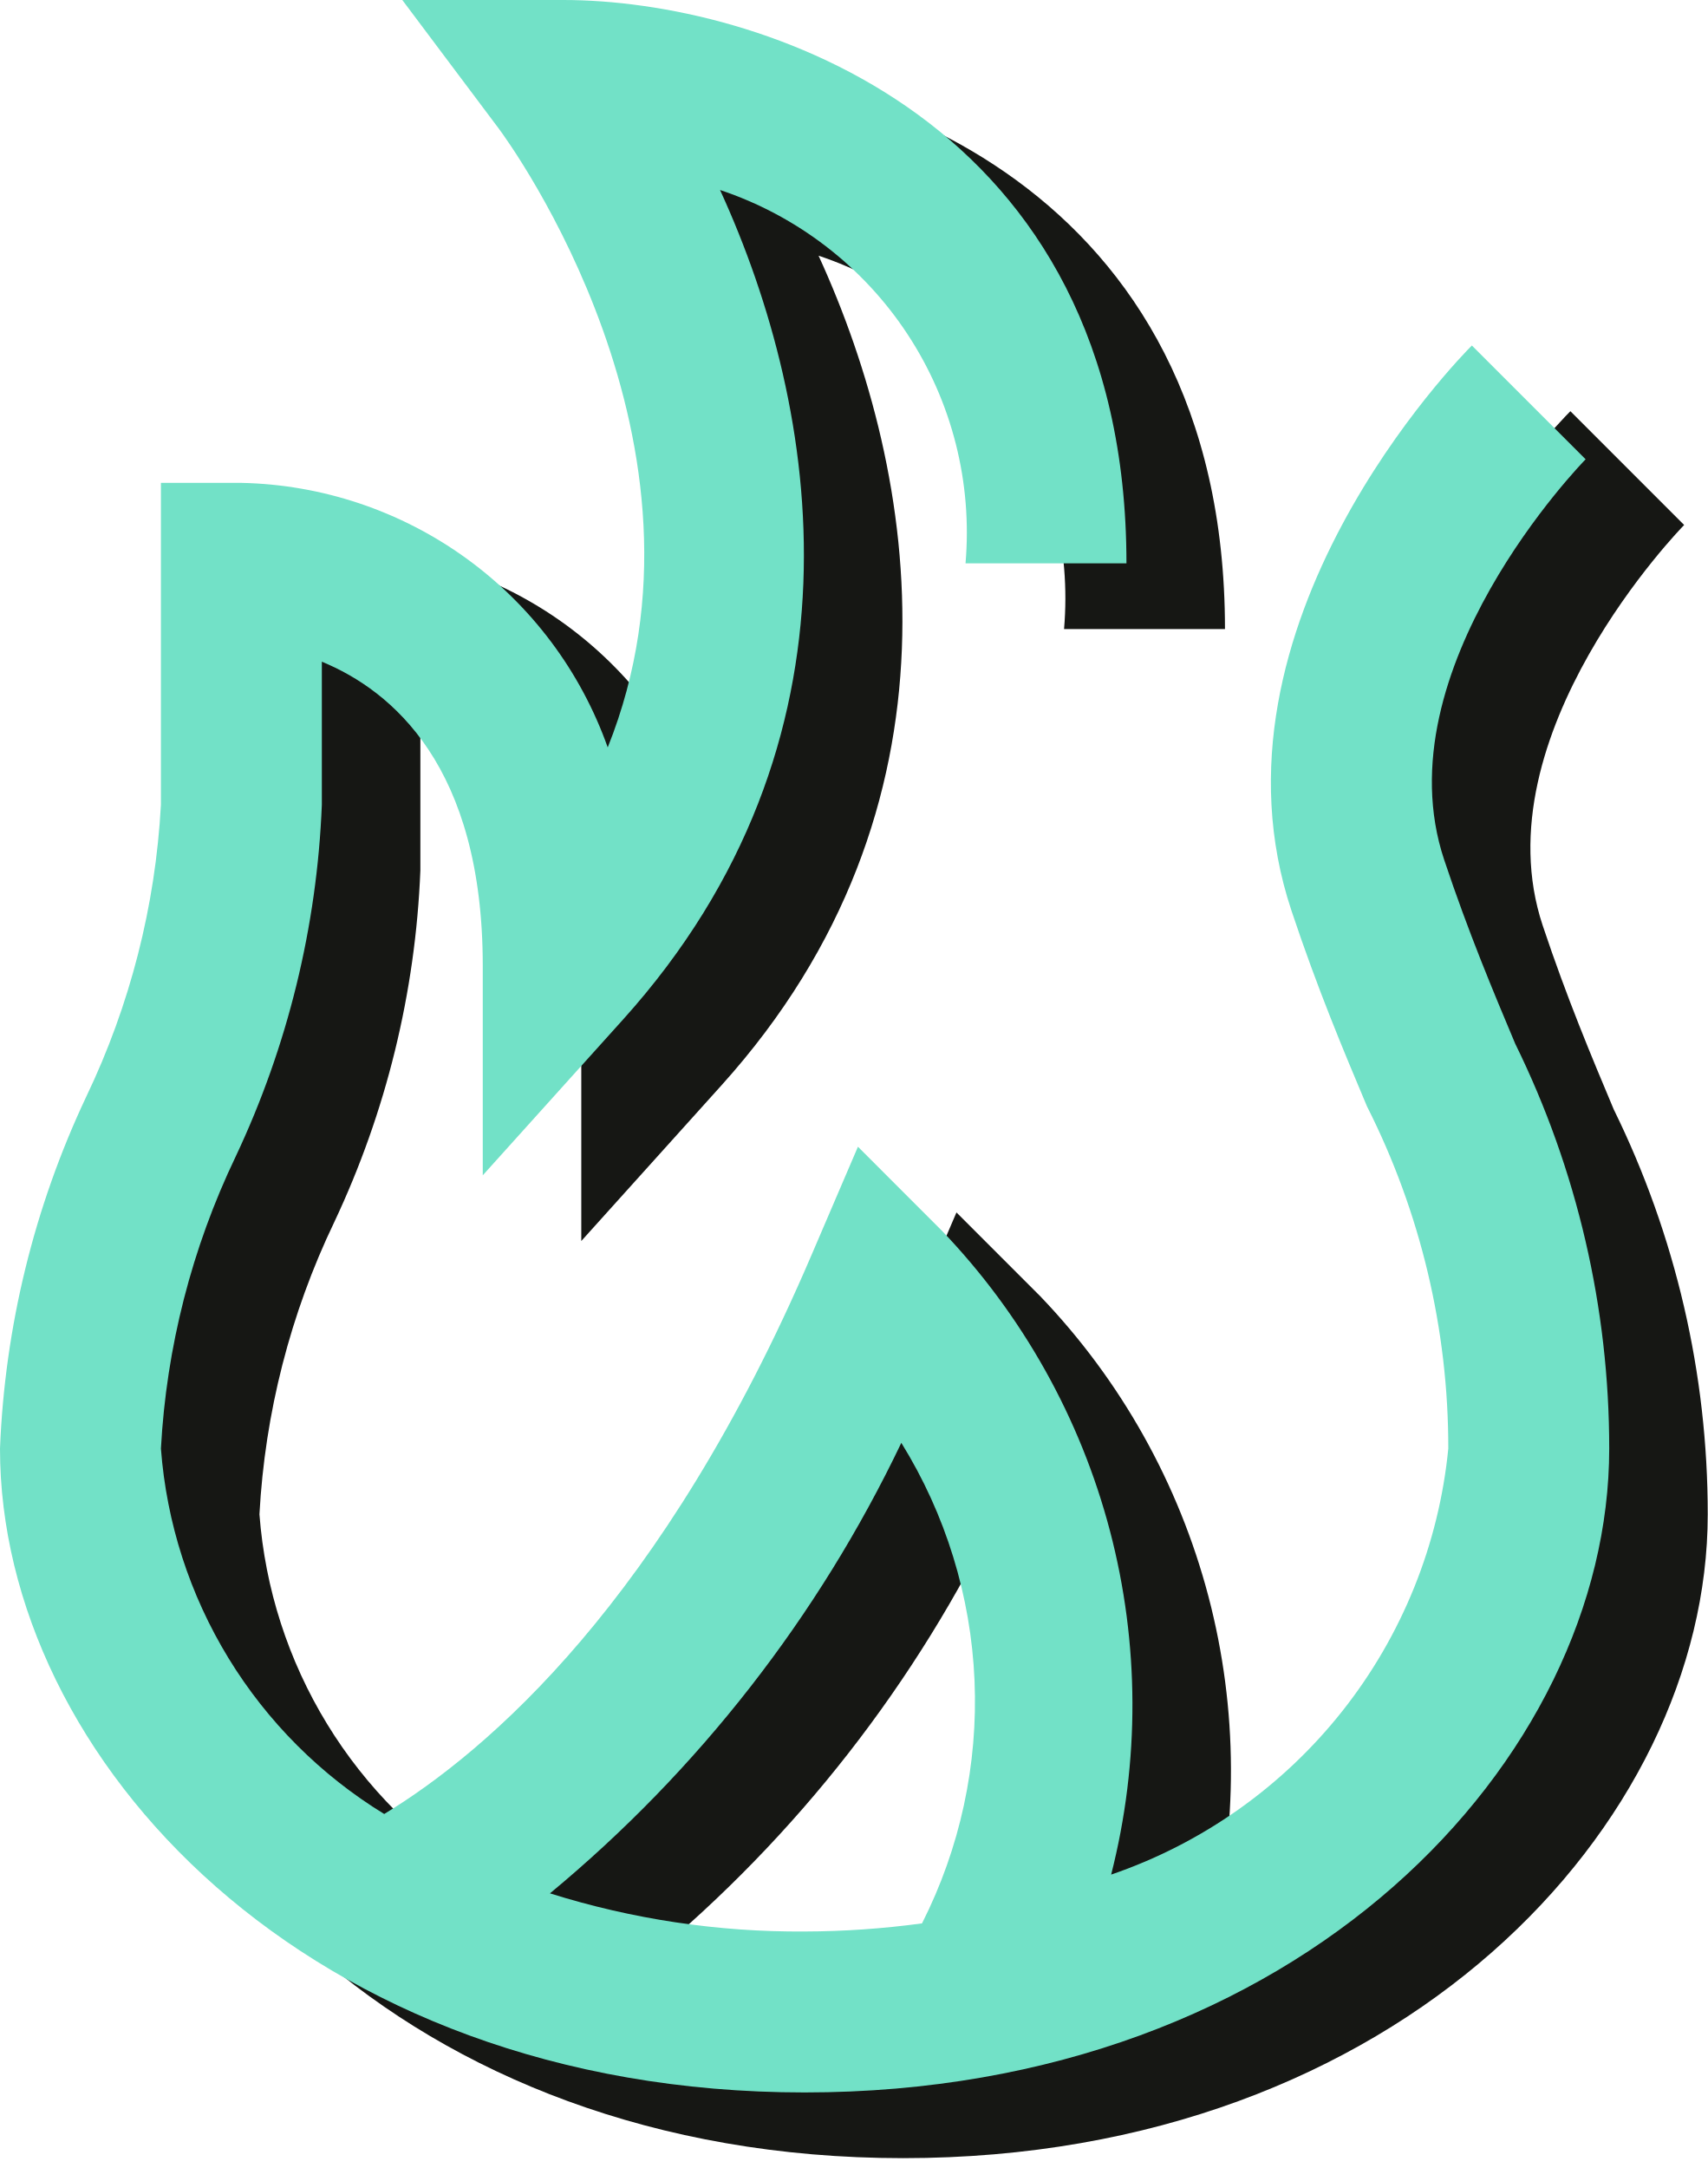
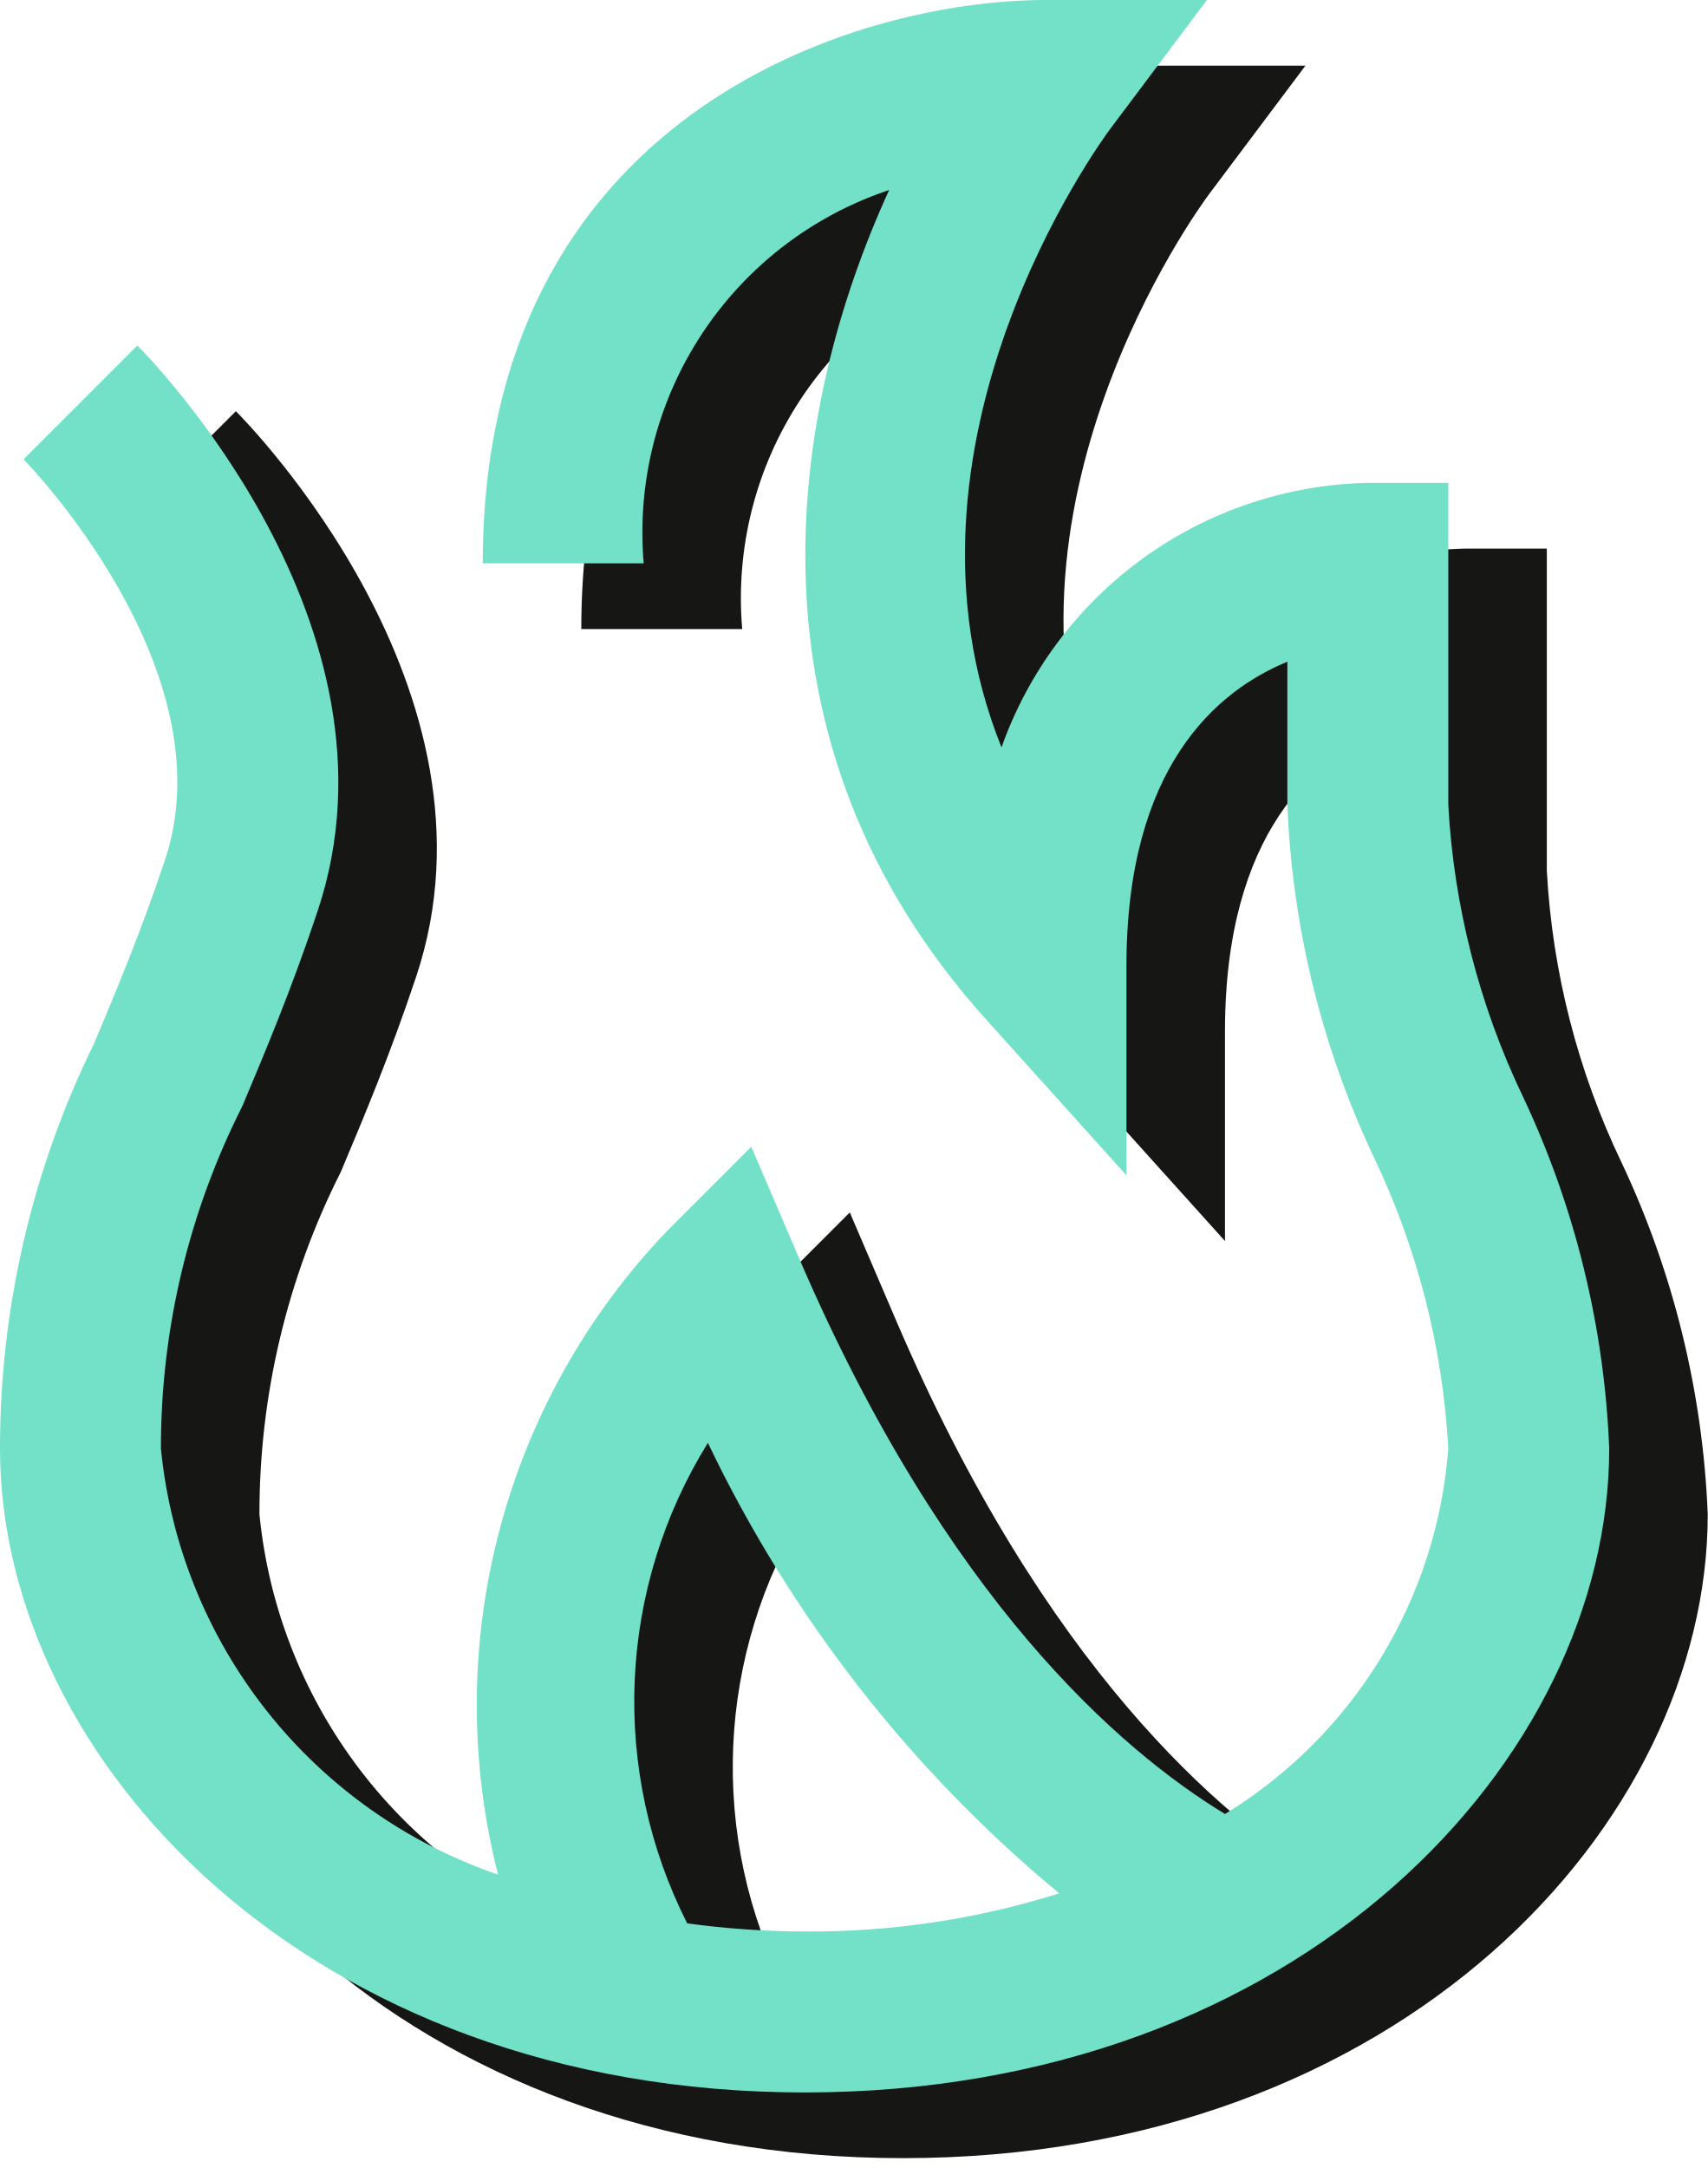
<svg xmlns="http://www.w3.org/2000/svg" width="52" height="66" viewBox="0 0 52 66" fill="none">
-   <path d="M49.138 33.774C48.472 32.189 47.715 30.393 46.975 28.176C45.039 22.372 51.223 16.041 51.282 15.982L47.818 12.518C47.475 12.861 39.431 21.039 42.325 29.724C43.124 32.12 43.922 34.012 44.623 35.678C46.257 38.909 47.105 42.48 47.1 46.1C46.813 49.018 45.692 51.793 43.872 54.092C42.052 56.391 39.609 58.118 36.834 59.068C37.711 55.632 37.698 52.03 36.797 48.601C35.895 45.171 34.135 42.028 31.682 39.468L29.124 36.91L27.698 40.235C23.2 50.73 17.847 55.312 14.699 57.223C12.765 56.04 11.141 54.415 9.959 52.481C8.777 50.547 8.071 48.36 7.9 46.1C8.067 43.016 8.841 39.994 10.176 37.209C11.76 33.851 12.652 30.209 12.8 26.5V22.144C14.941 23.026 17.7 25.336 17.7 31.4V37.78L21.97 33.039C29.595 24.577 28.005 14.5 24.925 7.784C27.266 8.565 29.276 10.11 30.632 12.172C31.988 14.233 32.611 16.691 32.4 19.15H37.3C37.3 5.584 26.081 2 20.15 2H15.25L18.19 5.918C18.526 6.371 25.202 15.539 21.505 24.753C20.683 22.437 19.176 20.426 17.183 18.987C15.19 17.549 12.807 16.751 10.35 16.7H7.9V26.5C7.733 29.584 6.959 32.606 5.624 35.391C4.04 38.749 3.148 42.391 3 46.1C3 55.528 12.366 65.7 27.5 65.7C42.634 65.7 52 55.528 52 46.1C52.002 41.827 51.023 37.61 49.138 33.774ZM19.746 59.639C24.265 55.898 27.916 51.218 30.445 45.924C31.796 48.103 32.564 50.594 32.674 53.156C32.784 55.718 32.233 58.265 31.075 60.553C29.89 60.714 28.696 60.797 27.5 60.8C24.87 60.819 22.254 60.427 19.746 59.639Z" fill="#161714" />
-   <path d="M46.138 31.774C45.472 30.189 44.715 28.393 43.975 26.176C42.039 20.372 48.223 14.041 48.282 13.982L44.818 10.518C44.475 10.861 36.431 19.039 39.325 27.724C40.124 30.12 40.922 32.012 41.623 33.678C43.257 36.909 44.105 40.48 44.1 44.1C43.813 47.018 42.692 49.793 40.872 52.092C39.052 54.391 36.609 56.118 33.834 57.068C34.711 53.632 34.698 50.03 33.797 46.601C32.895 43.171 31.135 40.028 28.682 37.468L26.124 34.91L24.698 38.235C20.2 48.73 14.847 53.312 11.699 55.223C9.766 54.04 8.141 52.415 6.959 50.481C5.777 48.547 5.071 46.36 4.9 44.1C5.067 41.016 5.841 37.994 7.176 35.209C8.76 31.851 9.652 28.209 9.8 24.5V20.144C11.941 21.026 14.7 23.336 14.7 29.4V35.78L18.97 31.039C26.595 22.577 25.005 12.5 21.925 5.784C24.266 6.565 26.276 8.11 27.632 10.172C28.988 12.233 29.611 14.691 29.4 17.15H34.3C34.3 3.584 23.081 0 17.15 0H12.25L15.19 3.918C15.526 4.371 22.202 13.539 18.505 22.753C17.683 20.437 16.176 18.426 14.183 16.987C12.19 15.549 9.807 14.751 7.35 14.7H4.9V24.5C4.733 27.584 3.959 30.606 2.624 33.391C1.04 36.749 0.148 40.391 0 44.1C0 53.528 9.366 63.7 24.5 63.7C39.634 63.7 49 53.528 49 44.1C49.002 39.827 48.023 35.61 46.138 31.774ZM16.746 57.639C21.265 53.898 24.916 49.218 27.445 43.924C28.796 46.103 29.564 48.594 29.674 51.156C29.784 53.718 29.233 56.265 28.075 58.553C26.89 58.714 25.696 58.797 24.5 58.8C21.87 58.819 19.254 58.427 16.746 57.639Z" fill="#72E1C7" />
+   <path d="M5.862 33.774C6.528 32.189 7.285 30.393 8.025 28.176C9.96 22.372 3.777 16.041 3.718 15.982L7.182 12.518C7.525 12.861 15.569 21.039 12.675 29.724C11.876 32.12 11.078 34.012 10.377 35.678C8.744 38.909 7.895 42.48 7.9 46.1C8.187 49.018 9.308 51.793 11.128 54.092C12.948 56.391 15.391 58.118 18.166 59.068C17.289 55.632 17.302 52.03 18.203 48.601C19.105 45.171 20.865 42.028 23.318 39.468L25.876 36.91L27.302 40.235C31.8 50.73 37.153 55.312 40.301 57.223C42.234 56.04 43.859 54.415 45.041 52.481C46.223 50.547 46.929 48.36 47.1 46.1C46.932 43.016 46.159 39.994 44.824 37.209C43.24 33.851 42.348 30.209 42.2 26.5V22.144C40.059 23.026 37.3 25.336 37.3 31.4V37.78L33.03 33.039C25.405 24.577 26.995 14.5 30.075 7.784C27.734 8.565 25.724 10.11 24.368 12.172C23.012 14.233 22.389 16.691 22.6 19.15H17.7C17.7 5.584 28.919 2 34.85 2H39.75L36.81 5.918C36.474 6.371 29.798 15.539 33.495 24.753C34.317 22.437 35.824 20.426 37.817 18.987C39.81 17.549 42.193 16.751 44.65 16.7H47.1V26.5C47.267 29.584 48.041 32.606 49.376 35.391C50.96 38.749 51.852 42.391 52 46.1C52 55.528 42.634 65.7 27.5 65.7C12.366 65.7 3 55.528 3 46.1C2.998 41.827 3.977 37.61 5.862 33.774ZM35.254 59.639C30.735 55.898 27.084 51.218 24.555 45.924C23.204 48.103 22.436 50.594 22.326 53.156C22.216 55.718 22.767 58.265 23.925 60.553C25.11 60.714 26.304 60.797 27.5 60.8C30.13 60.819 32.746 60.427 35.254 59.639Z" fill="#161714" />
+   <path d="M2.862 31.774C3.528 30.189 4.285 28.393 5.025 26.176C6.96 20.372 0.777 14.041 0.718 13.982L4.182 10.518C4.525 10.861 12.569 19.039 9.675 27.724C8.876 30.12 8.078 32.012 7.377 33.678C5.744 36.909 4.895 40.48 4.9 44.1C5.187 47.018 6.308 49.793 8.128 52.092C9.948 54.391 12.391 56.118 15.165 57.068C14.289 53.632 14.302 50.03 15.204 46.601C16.105 43.171 17.865 40.028 20.318 37.468L22.876 34.91L24.302 38.235C28.8 48.73 34.153 53.312 37.301 55.223C39.234 54.04 40.859 52.415 42.041 50.481C43.223 48.547 43.929 46.36 44.1 44.1C43.932 41.016 43.159 37.994 41.824 35.209C40.24 31.851 39.348 28.209 39.2 24.5V20.144C37.059 21.026 34.3 23.336 34.3 29.4V35.78L30.03 31.039C22.405 22.577 23.995 12.5 27.075 5.784C24.734 6.565 22.724 8.11 21.368 10.172C20.012 12.233 19.389 14.691 19.6 17.15H14.7C14.7 3.584 25.919 0 31.85 0H36.75L33.81 3.918C33.474 4.371 26.798 13.539 30.495 22.753C31.317 20.437 32.824 18.426 34.817 16.987C36.81 15.549 39.193 14.751 41.65 14.7H44.1V24.5C44.267 27.584 45.041 30.606 46.376 33.391C47.96 36.749 48.852 40.391 49 44.1C49 53.528 39.634 63.7 24.5 63.7C9.366 63.7 -9.53674e-07 53.528 -9.53674e-07 44.1C-0.002 39.827 0.977 35.61 2.862 31.774ZM32.254 57.639C27.735 53.898 24.084 49.218 21.555 43.924C20.204 46.103 19.436 48.594 19.326 51.156C19.216 53.718 19.767 56.265 20.925 58.553C22.11 58.714 23.304 58.797 24.5 58.8C27.13 58.819 29.746 58.427 32.254 57.639Z" fill="#72E1C7" />
</svg>
